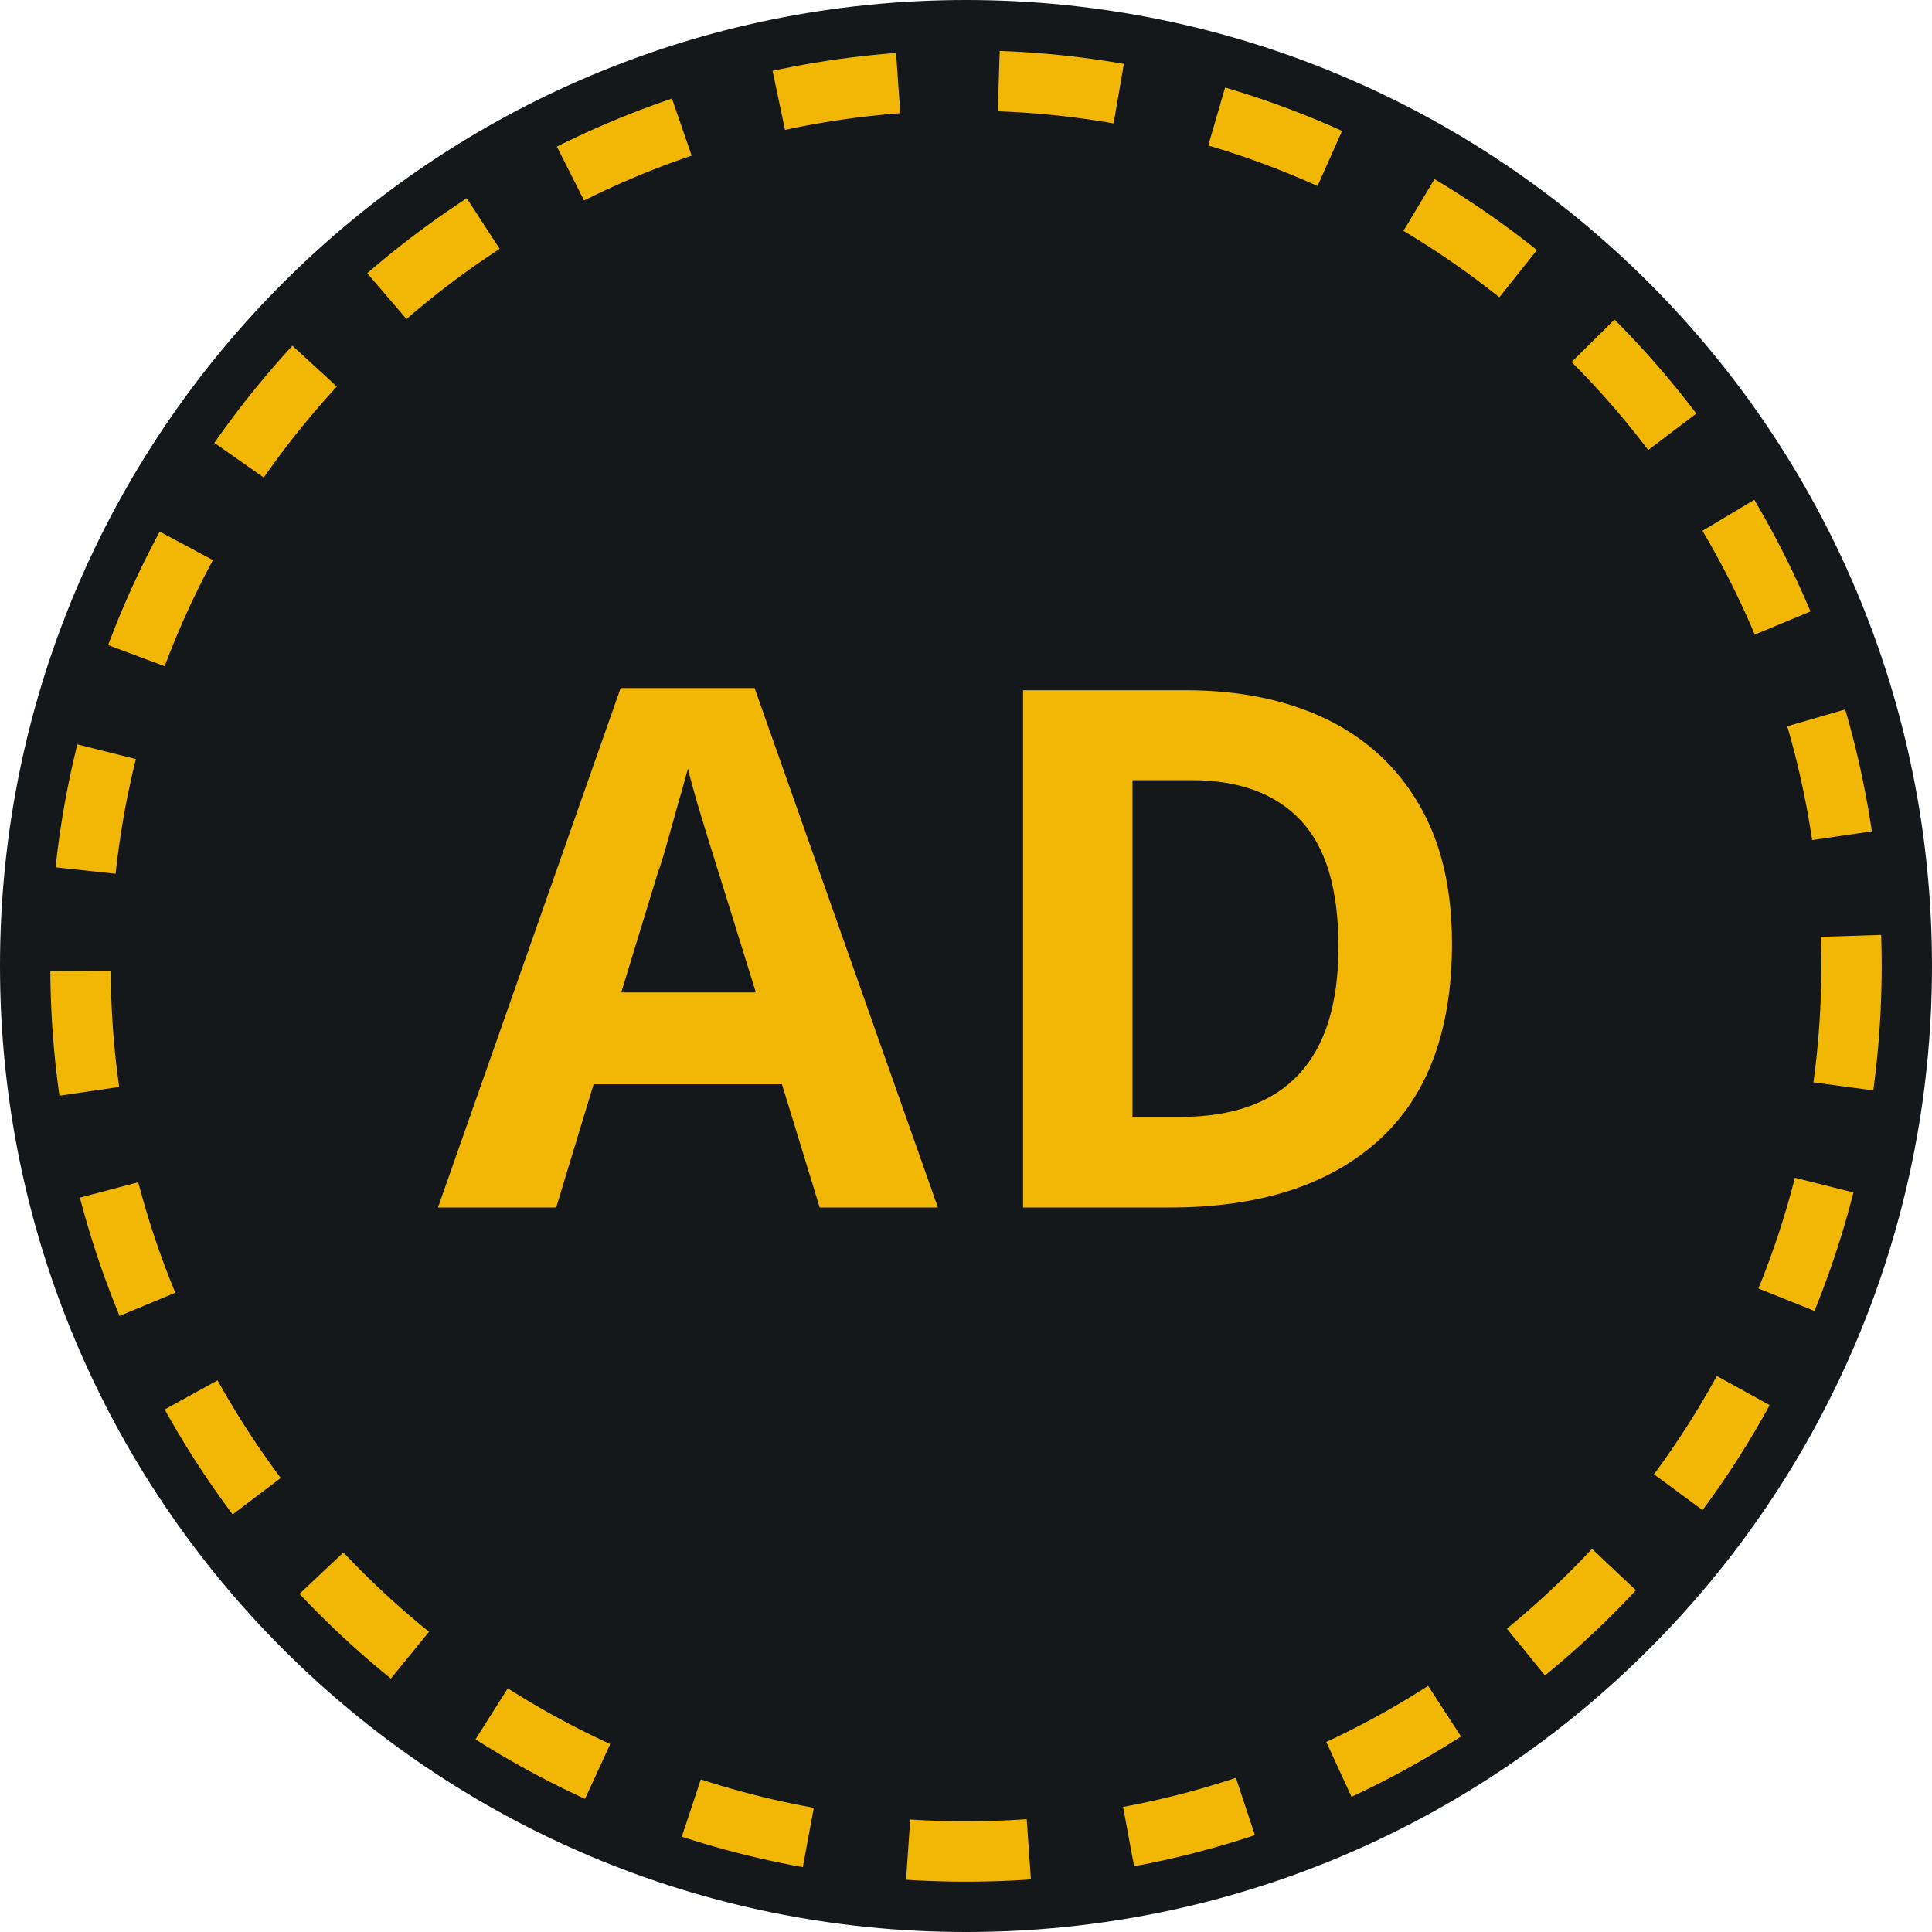
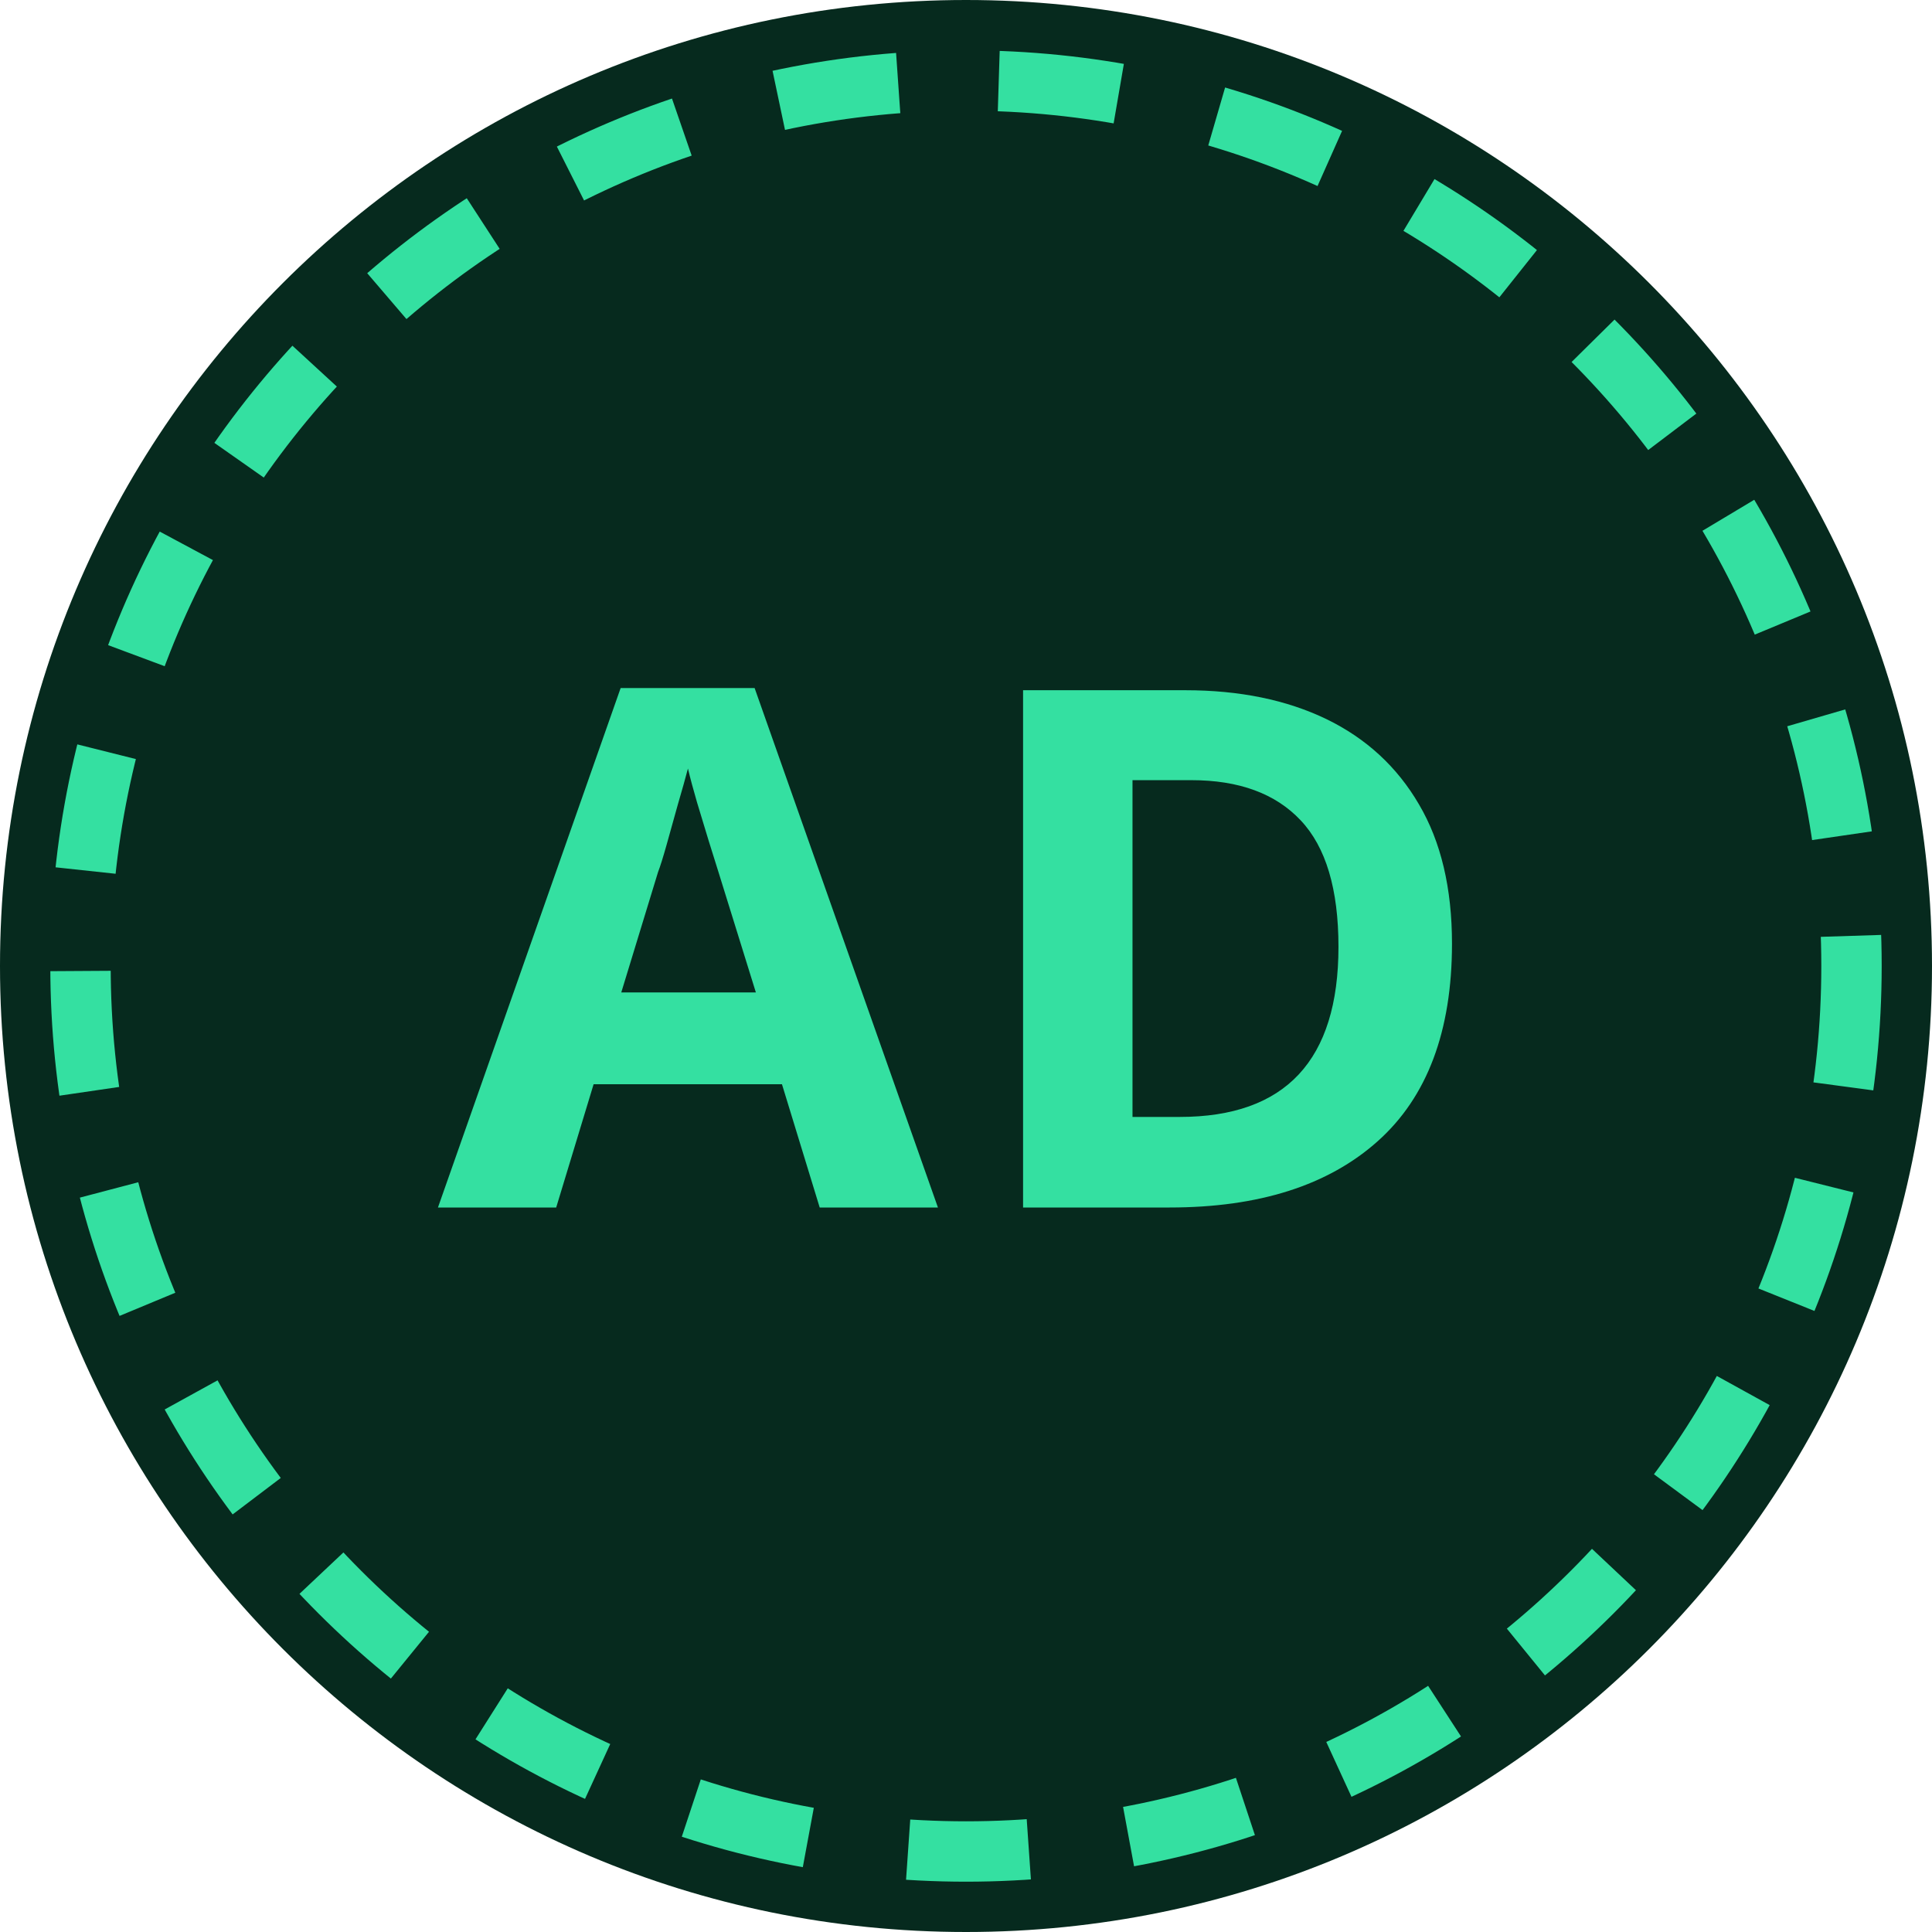
<svg xmlns="http://www.w3.org/2000/svg" viewBox="0 0 96 96" role="img" aria-label="Alex Doe initials">
-   <rect width="96" height="96" rx="48" fill="#14181b" />
-   <circle cx="48" cy="48" r="44" fill="none" stroke="#f2b705" stroke-width="3" stroke-dasharray="6 5" />
-   <text x="48" y="60" text-anchor="middle" font-family="Barlow Condensed, Arial Narrow, sans-serif" font-weight="700" font-size="36" fill="#f2b705" letter-spacing="1">AD</text>
+   <rect width="96" height="96" rx="48" fill="#062a1e" />
+   <circle cx="48" cy="48" r="44" fill="none" stroke="#34e0a1" stroke-width="3" stroke-dasharray="6 5" />
+   <text x="48" y="60" text-anchor="middle" font-family="Barlow Condensed, Arial Narrow, sans-serif" font-weight="700" font-size="36" fill="#34e0a1" letter-spacing="1">AD</text>
</svg>
